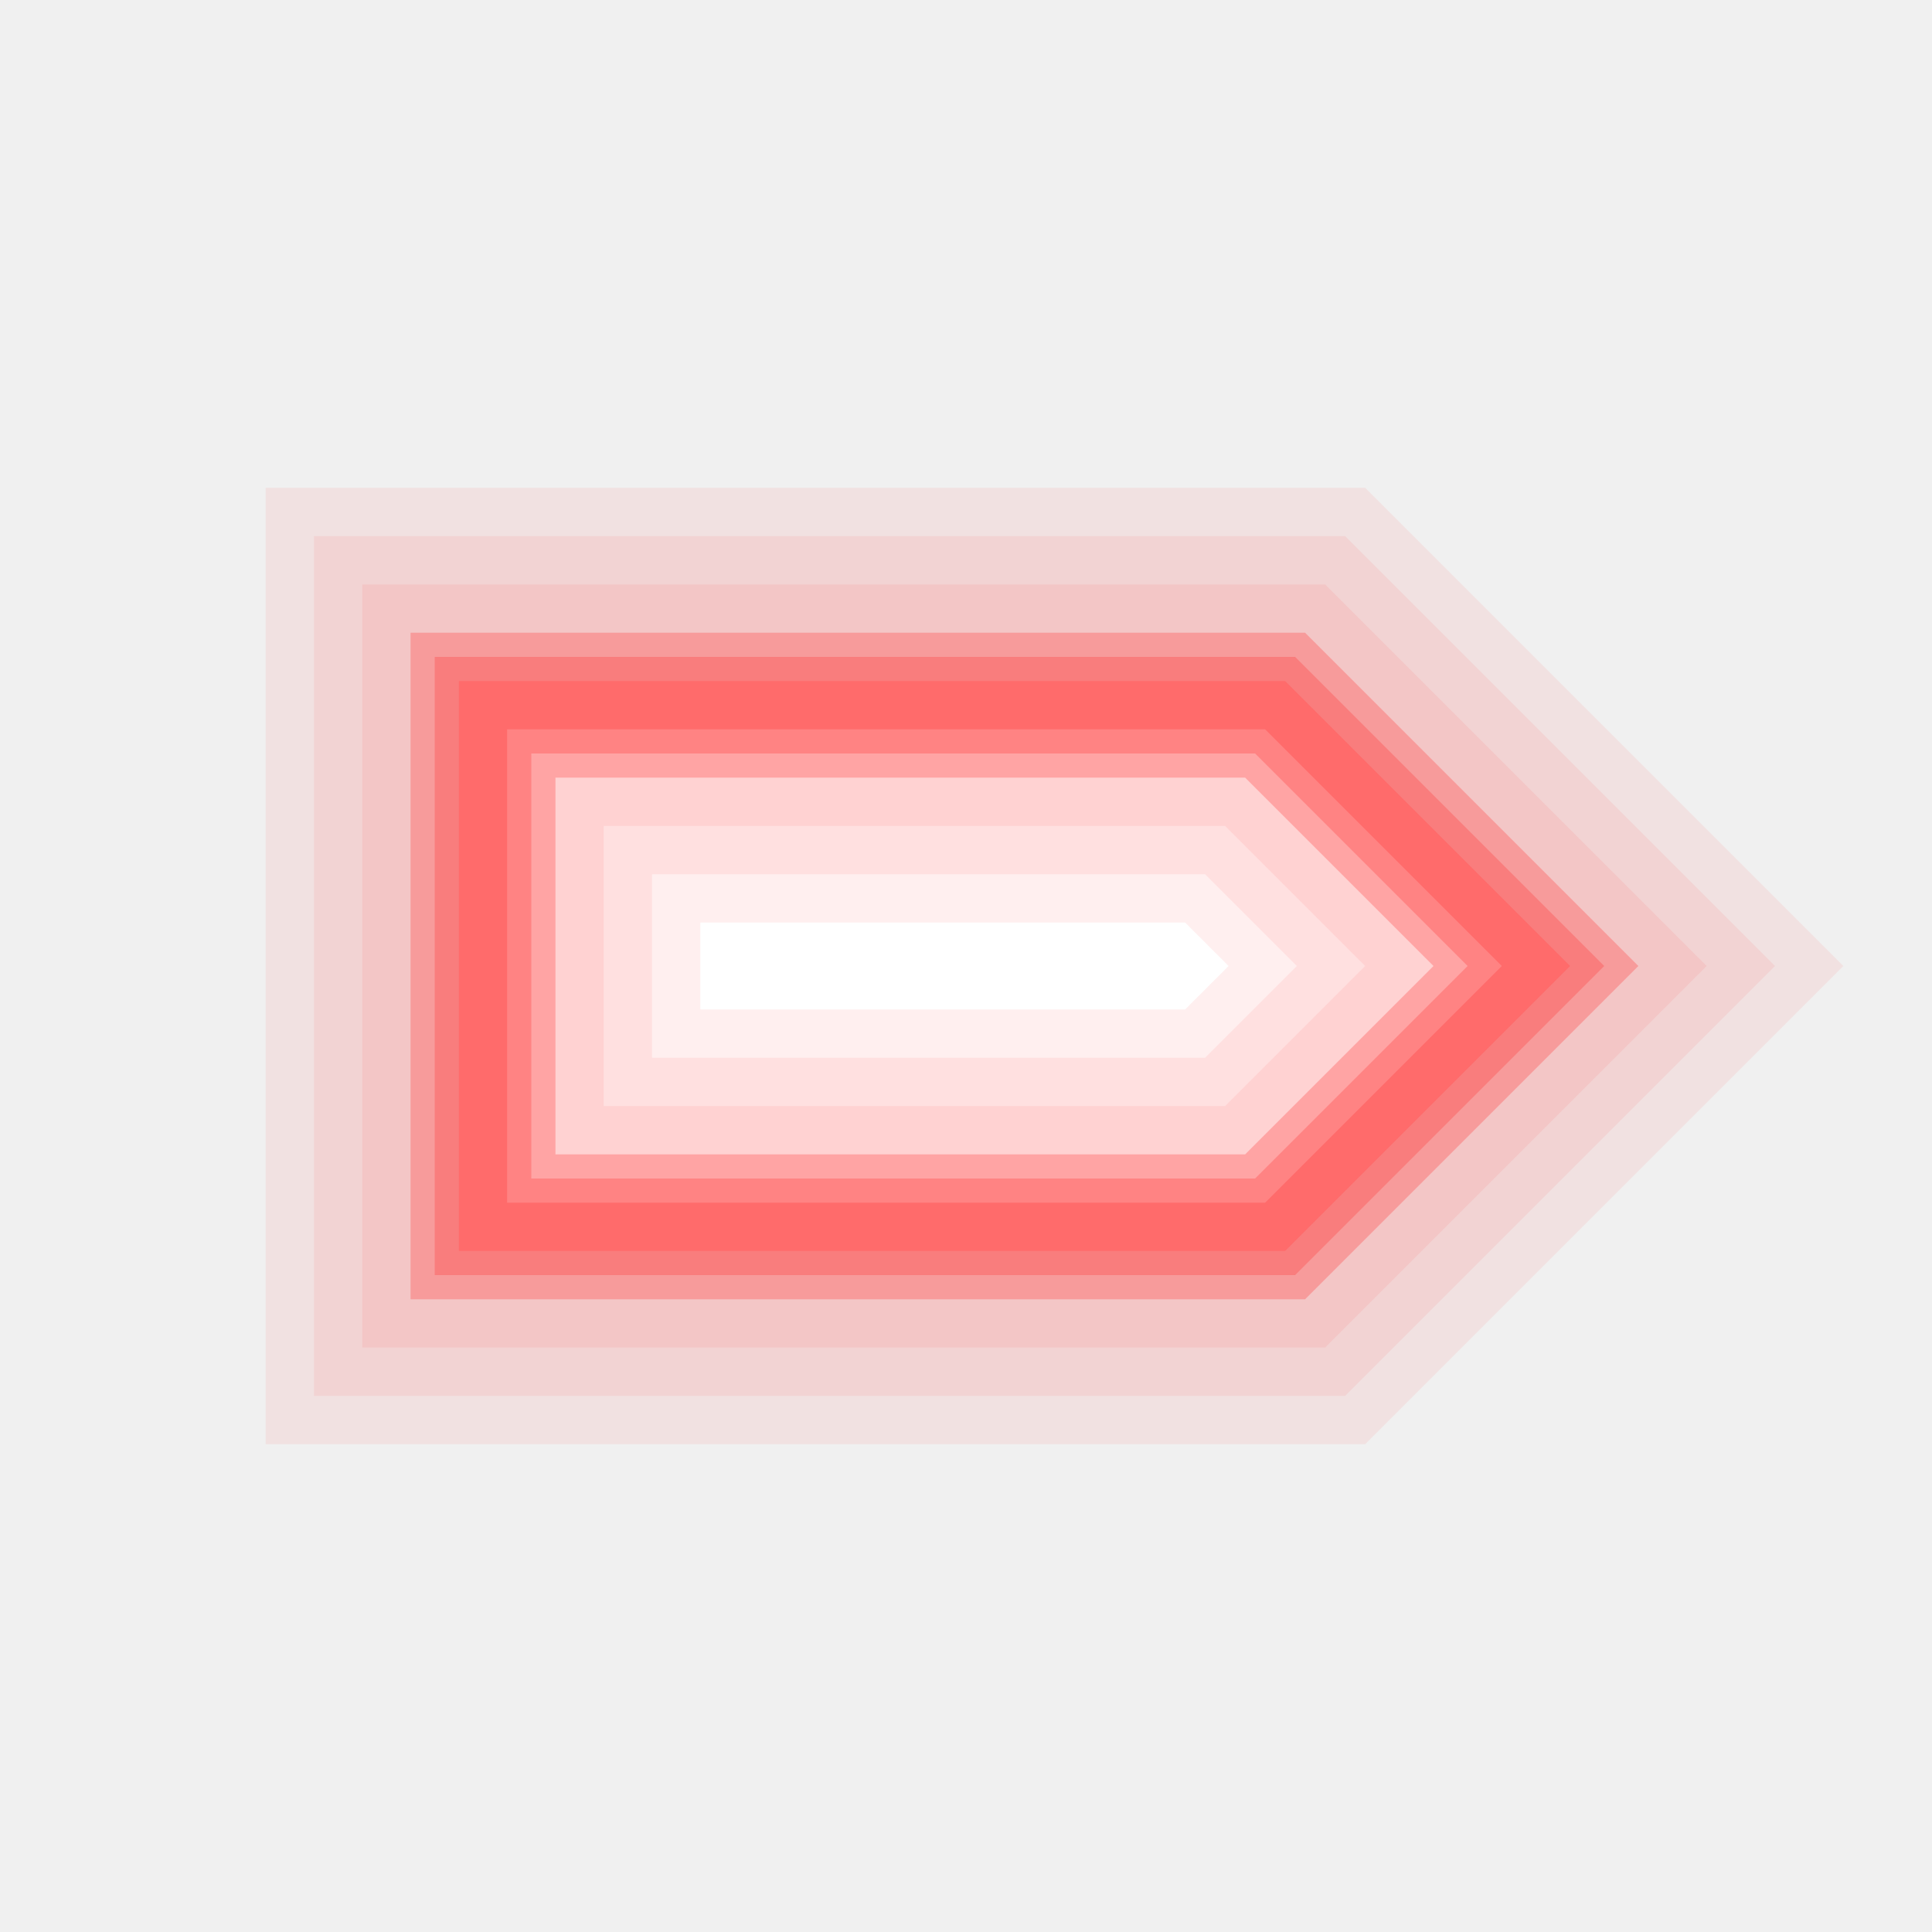
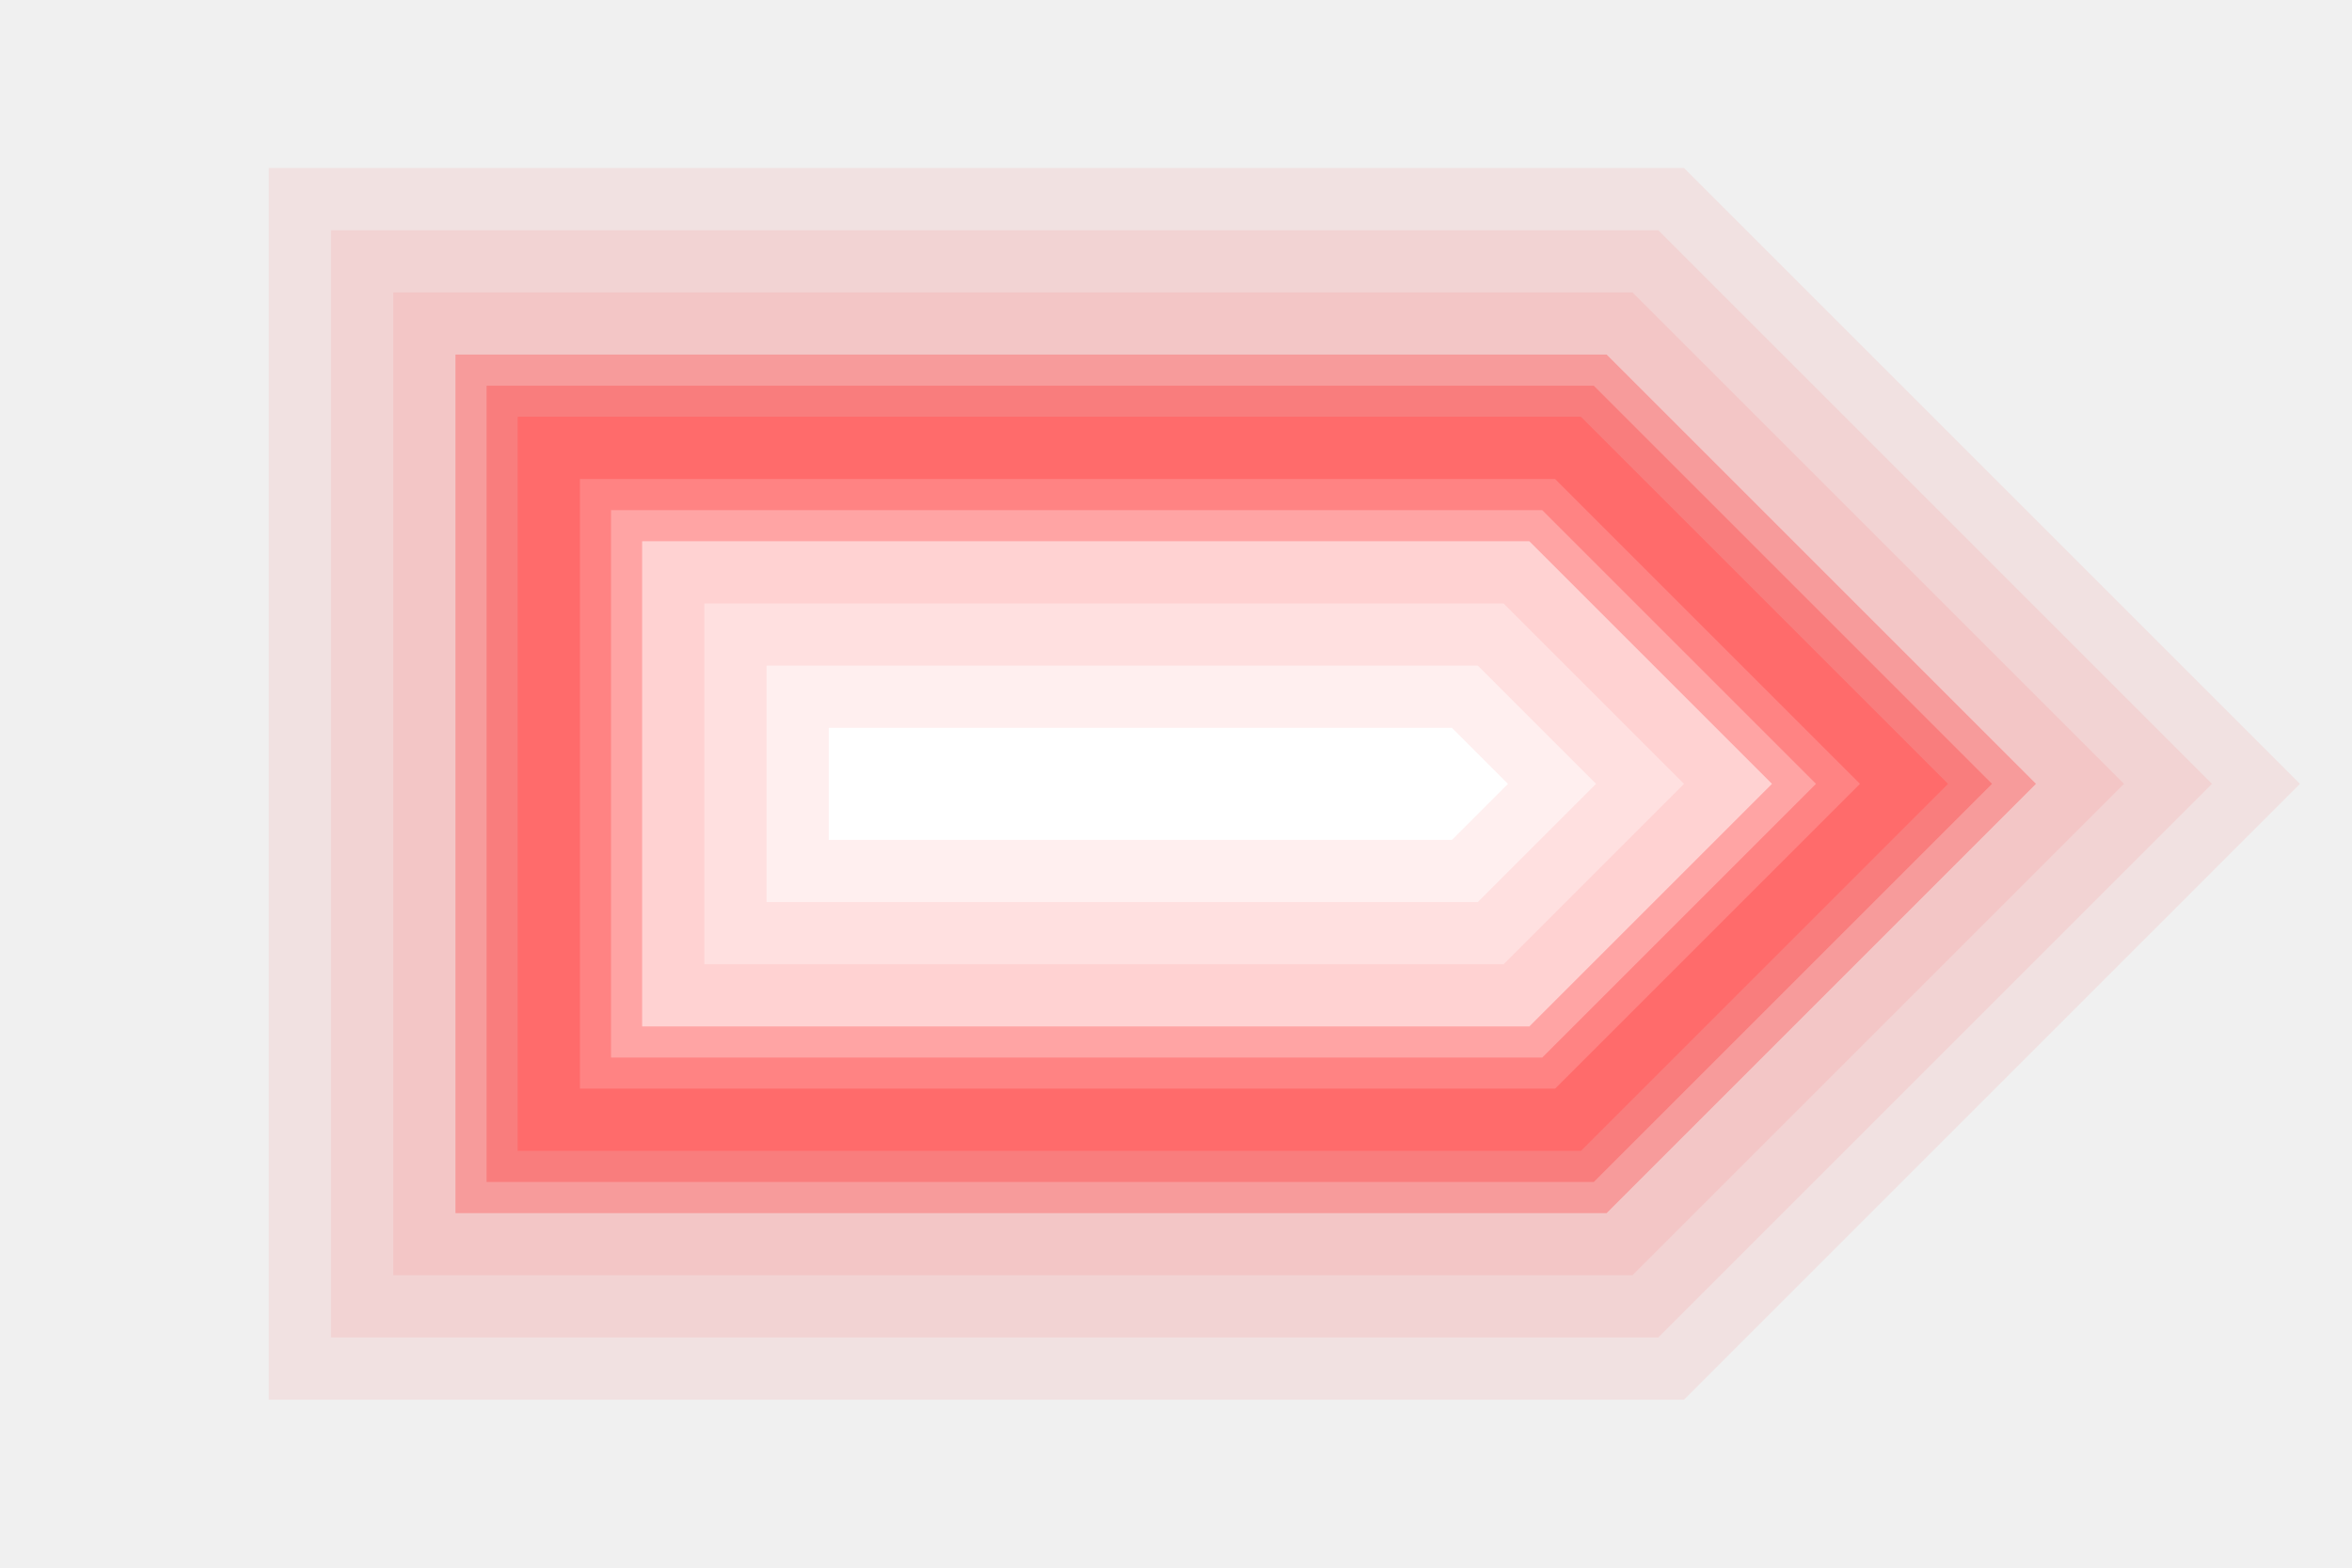
- <svg xmlns="http://www.w3.org/2000/svg" version="1.1" id="图层_1" x="0px" y="0px" width="20px" height="20px" viewBox="0 0 20 20" style="enable-background:new 0 0 20 20;" xml:space="preserve">
+ <svg xmlns="http://www.w3.org/2000/svg" version="1.1" id="图层_1" x="0px" y="0px" width="21px" height="14px" viewBox="0 0 21 14" style="enable-background:new 0 0 21 14;" xml:space="preserve">
  <style type="text/css">
- 	.st0{fill:#FFFFFF;stroke:#FFFFFF;stroke-width:0.5;stroke-miterlimit:10;}
- 	.st1{fill:none;stroke:#FF3333;stroke-width:1.5;stroke-miterlimit:10;stroke-opacity:0.294;}
- 	.st2{fill:none;stroke:#FF3333;stroke-miterlimit:10;stroke-opacity:0.294;}
- 	.st3{fill:none;stroke:#FF3333;stroke-width:0.5;stroke-miterlimit:10;stroke-opacity:0.294;}
- 	.st4{fill:none;stroke:#FF3333;stroke-width:4.5;stroke-miterlimit:10;stroke-opacity:7.843000e-02;}
- 	.st5{fill:none;stroke:#FF3333;stroke-width:3.5;stroke-miterlimit:10;stroke-opacity:7.843000e-02;}
- 	.st6{fill:none;stroke:#FF3333;stroke-width:2.5;stroke-miterlimit:10;stroke-opacity:7.843000e-02;}
+ 	.st0{fill:#FFFFFF;stroke:#FFFFFF;stroke-width:0.556;stroke-miterlimit:10;}
+ 	.st1{fill:none;stroke:#FF3333;stroke-width:1.667;stroke-miterlimit:10;stroke-opacity:0.294;}
+ 	.st2{fill:none;stroke:#FF3333;stroke-width:1.111;stroke-miterlimit:10;stroke-opacity:0.294;}
+ 	.st3{fill:none;stroke:#FF3333;stroke-width:0.556;stroke-miterlimit:10;stroke-opacity:0.294;}
+ 	.st4{fill:none;stroke:#FF3333;stroke-width:5;stroke-miterlimit:10;stroke-opacity:7.843000e-02;}
+ 	.st5{fill:none;stroke:#FF3333;stroke-width:3.889;stroke-miterlimit:10;stroke-opacity:7.843000e-02;}
+ 	.st6{fill:none;stroke:#FF3333;stroke-width:2.778;stroke-miterlimit:10;stroke-opacity:7.843000e-02;}
</style>
-   <path class="st0" d="M5,12.7V7.3h8.2l2.7,2.7l-2.7,2.7L5,12.7z" />
-   <path class="st1" d="M5,12.7V7.3h8.2l2.7,2.7l-2.7,2.7L5,12.7z" />
-   <path class="st2" d="M5,12.7V7.3h8.2l2.7,2.7l-2.7,2.7L5,12.7z" />
-   <path class="st3" d="M5,12.7V7.3h8.2l2.7,2.7l-2.7,2.7L5,12.7z" />
+   <path class="st0" d="M4.9,10V4H14l3,3l-3,3H4.9z" />
+   <path class="st1" d="M4.9,10V4H14l3,3l-3,3H4.9z" />
+   <path class="st2" d="M4.9,10V4H14l3,3l-3,3H4.9z" />
+   <path class="st3" d="M4.9,10V4H14l3,3l-3,3H4.9z" />
  <g>
-     <path class="st4" d="M5,12.7V7.3h8.2l2.7,2.7l-2.7,2.7H5z" />
-     <path class="st5" d="M5,12.7V7.3h8.2l2.7,2.7l-2.7,2.7H5z" />
-     <path class="st6" d="M5,12.7V7.3h8.2l2.7,2.7l-2.7,2.7H5z" />
+     <path class="st4" d="M4.9,10V4H14l3,3l-3,3H4.9z" />
+     <path class="st5" d="M4.9,10V4H14l3,3l-3,3H4.9z" />
+     <path class="st6" d="M4.9,10V4H14l3,3l-3,3H4.9z" />
  </g>
</svg>
